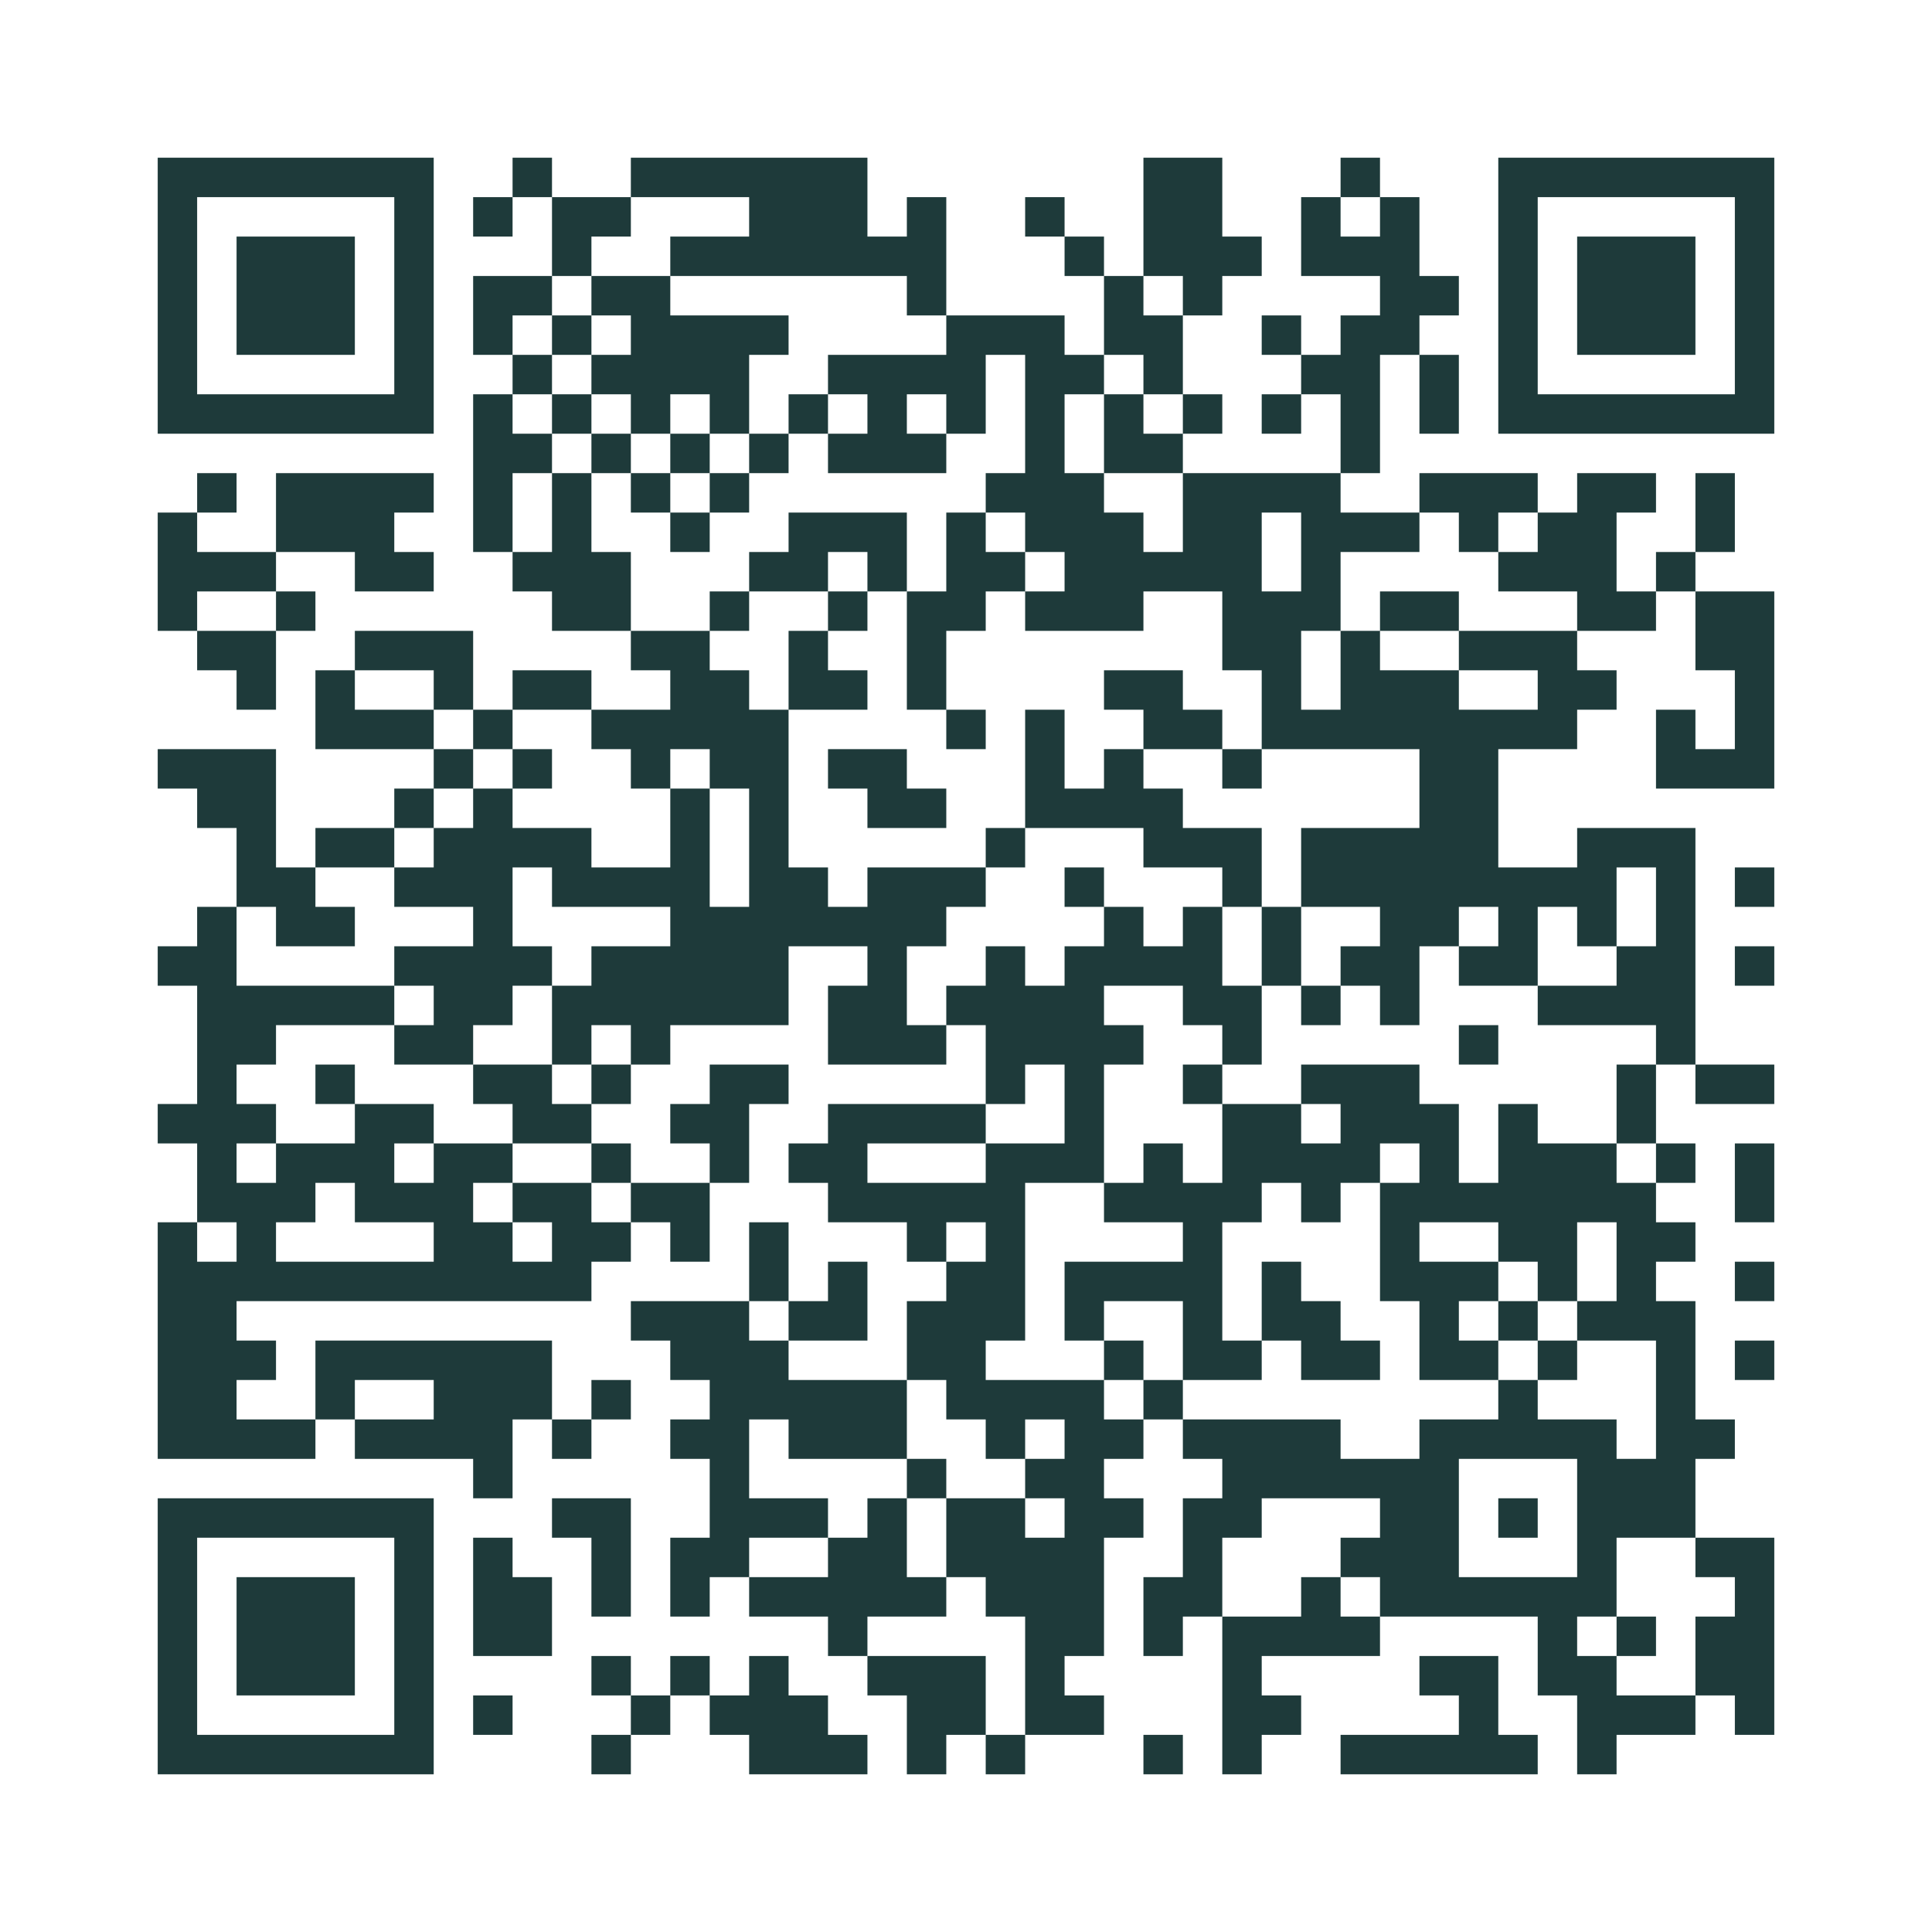
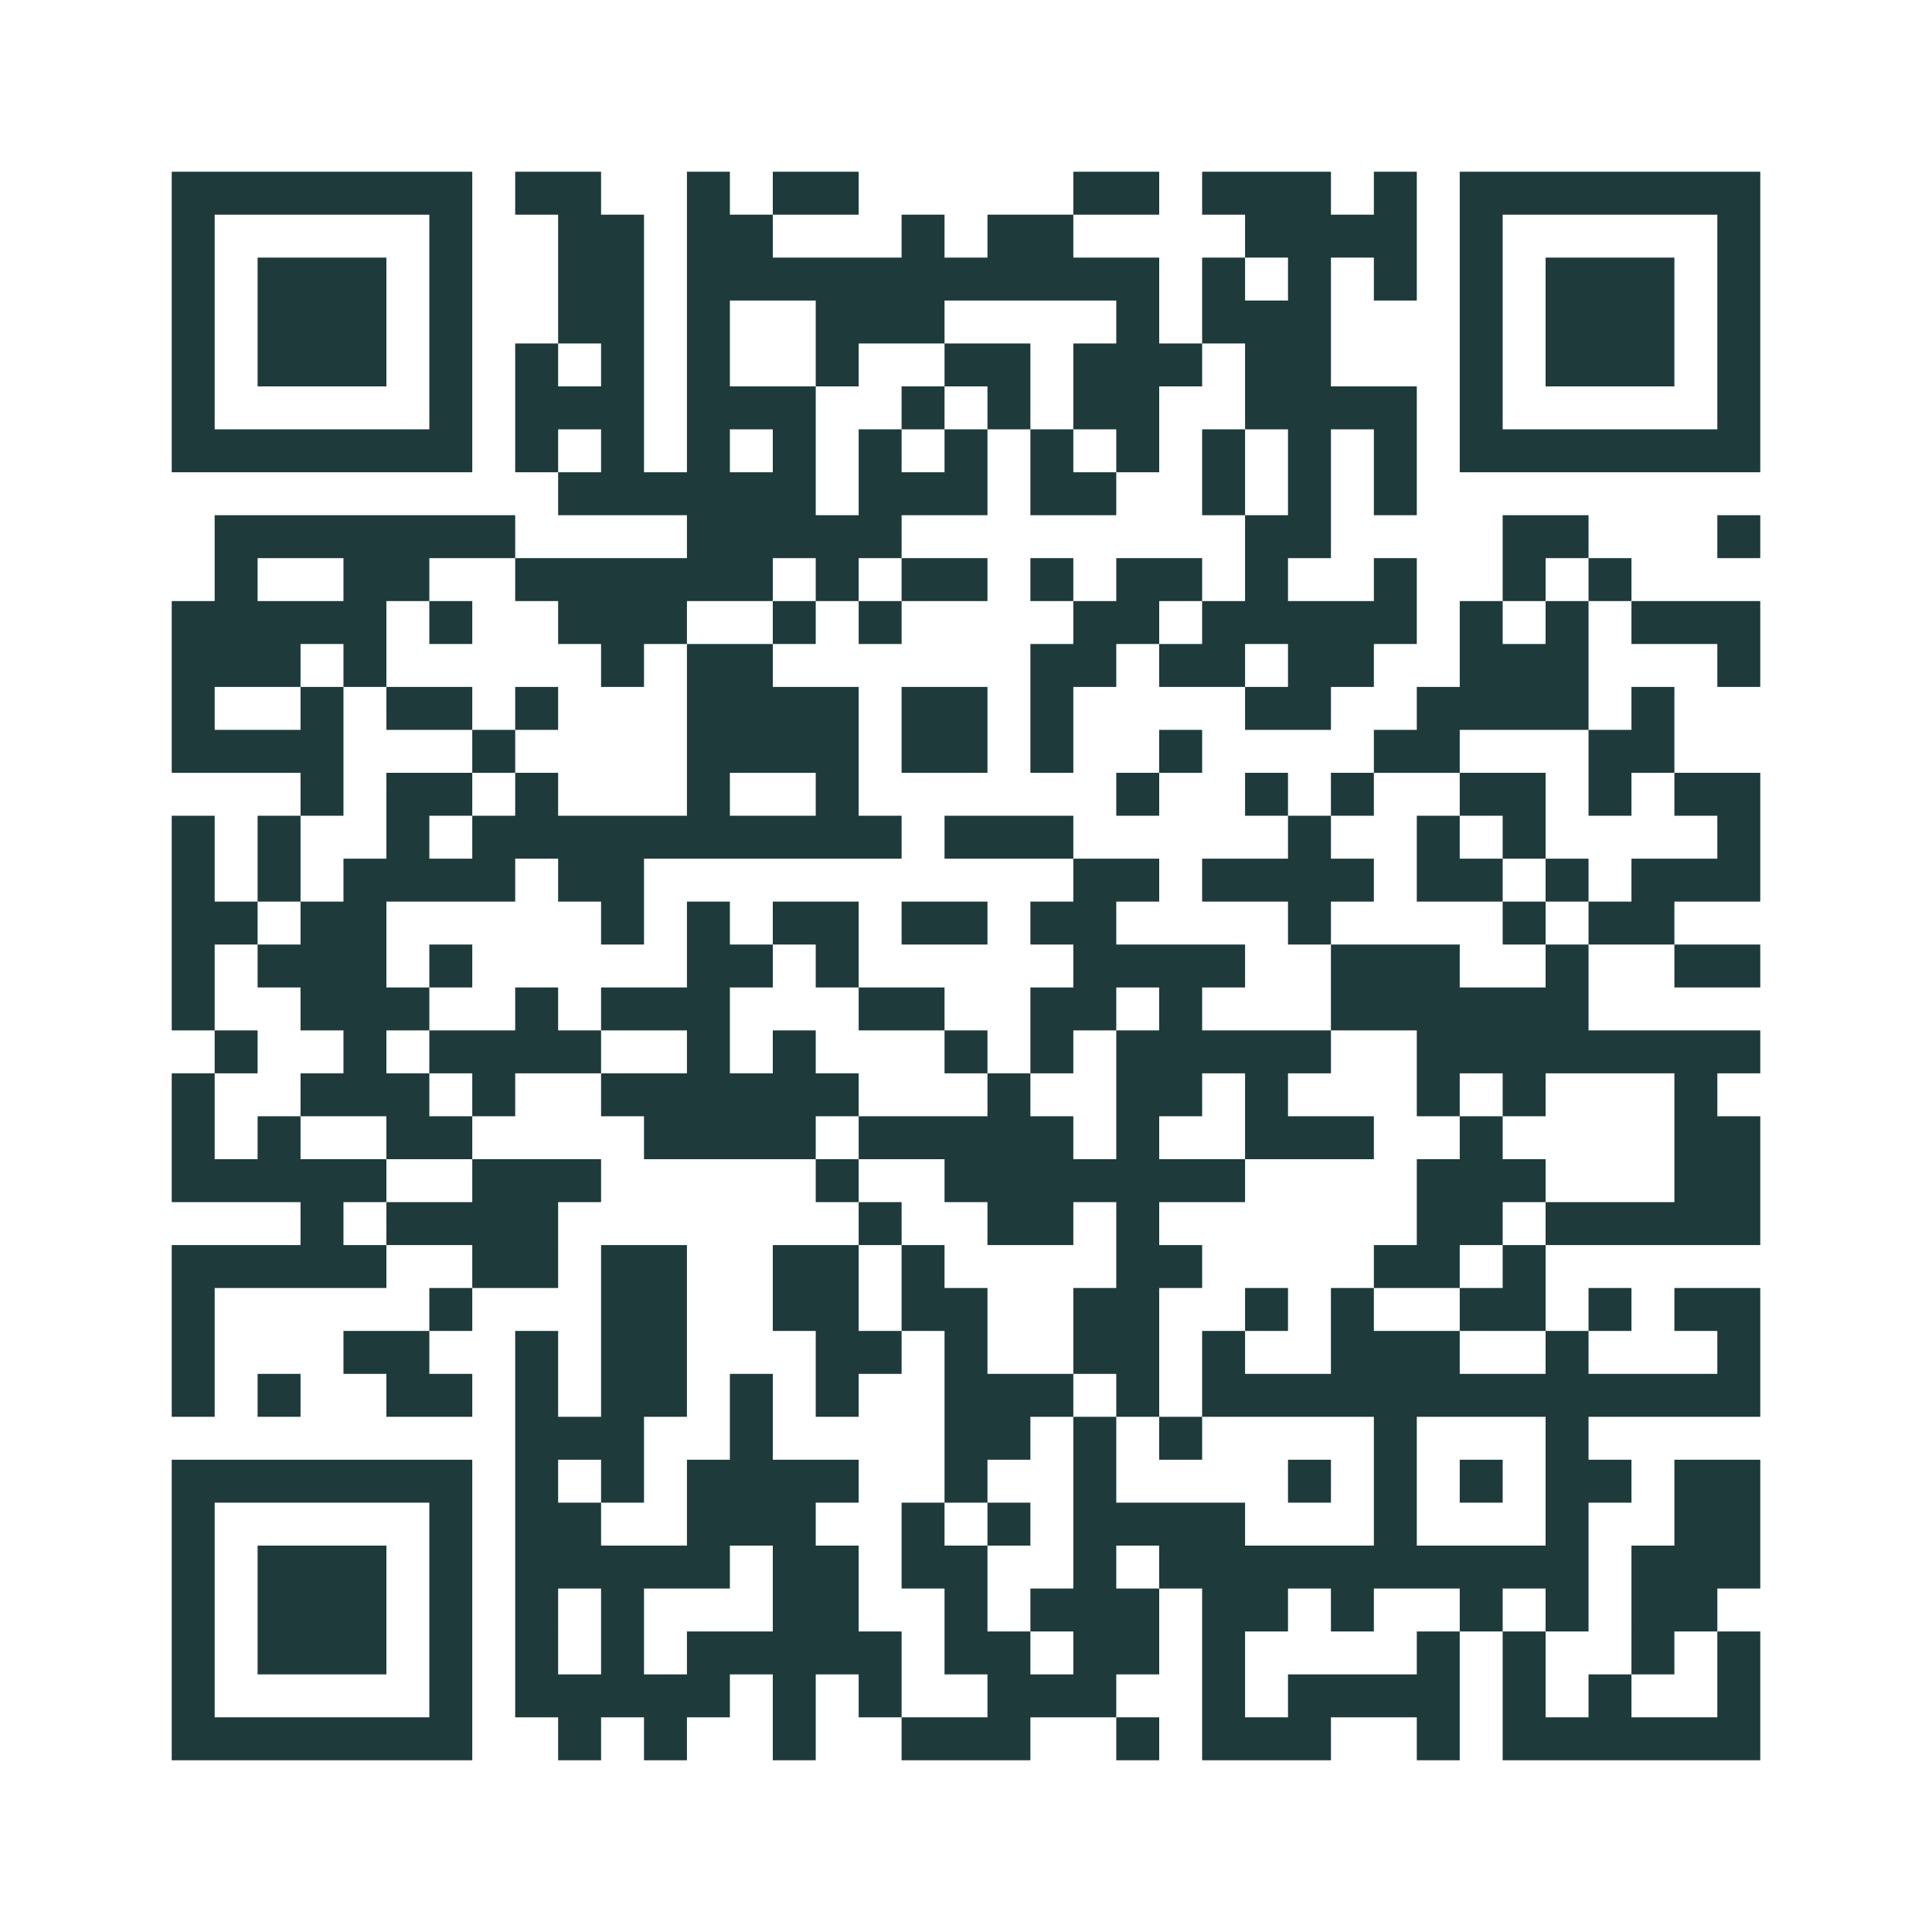
- <svg xmlns="http://www.w3.org/2000/svg" width="980" height="980" class="segno">
+ <svg xmlns="http://www.w3.org/2000/svg" width="900" height="900" class="segno">
  <g transform="scale(20)">
-     <path fill="#fff" d="M0 0h49v49h-49z" />
-     <path class="qrline" stroke="#1e3a3a" d="M4 4.5h7m2 0h1m2 0h6m7 0h2m3 0h1m3 0h7m-41 1h1m5 0h1m1 0h1m1 0h2m3 0h3m1 0h1m2 0h1m2 0h2m2 0h1m1 0h1m2 0h1m5 0h1m-41 1h1m1 0h3m1 0h1m3 0h1m2 0h7m3 0h1m1 0h3m1 0h3m2 0h1m1 0h3m1 0h1m-41 1h1m1 0h3m1 0h1m1 0h2m1 0h2m6 0h1m4 0h1m1 0h1m4 0h2m1 0h1m1 0h3m1 0h1m-41 1h1m1 0h3m1 0h1m1 0h1m1 0h1m1 0h4m4 0h3m1 0h2m2 0h1m1 0h2m2 0h1m1 0h3m1 0h1m-41 1h1m5 0h1m2 0h1m1 0h4m2 0h4m1 0h2m1 0h1m3 0h2m1 0h1m1 0h1m5 0h1m-41 1h7m1 0h1m1 0h1m1 0h1m1 0h1m1 0h1m1 0h1m1 0h1m1 0h1m1 0h1m1 0h1m1 0h1m1 0h1m1 0h1m1 0h7m-33 1h2m1 0h1m1 0h1m1 0h1m1 0h3m2 0h1m1 0h2m4 0h1m-30 1h1m1 0h4m1 0h1m1 0h1m1 0h1m1 0h1m6 0h3m2 0h4m2 0h3m1 0h2m1 0h1m-40 1h1m2 0h3m2 0h1m1 0h1m2 0h1m2 0h3m1 0h1m1 0h3m1 0h2m1 0h3m1 0h1m1 0h2m2 0h1m-40 1h3m2 0h2m2 0h3m3 0h2m1 0h1m1 0h2m1 0h5m1 0h1m4 0h3m1 0h1m-39 1h1m2 0h1m6 0h2m2 0h1m2 0h1m1 0h2m1 0h3m2 0h3m1 0h2m3 0h2m1 0h2m-40 1h2m2 0h3m4 0h2m2 0h1m2 0h1m7 0h2m1 0h1m2 0h3m3 0h2m-39 1h1m1 0h1m2 0h1m1 0h2m2 0h2m1 0h2m1 0h1m4 0h2m2 0h1m1 0h3m2 0h2m3 0h1m-37 1h3m1 0h1m2 0h5m4 0h1m1 0h1m2 0h2m1 0h8m2 0h1m1 0h1m-41 1h3m4 0h1m1 0h1m2 0h1m1 0h2m1 0h2m3 0h1m1 0h1m2 0h1m4 0h2m4 0h3m-40 1h2m3 0h1m1 0h1m4 0h1m1 0h1m2 0h2m2 0h4m6 0h2m-32 1h1m1 0h2m1 0h4m2 0h1m1 0h1m5 0h1m3 0h3m1 0h5m2 0h3m-37 1h2m2 0h3m1 0h4m1 0h2m1 0h3m2 0h1m3 0h1m1 0h8m1 0h1m1 0h1m-40 1h1m1 0h2m3 0h1m4 0h7m4 0h1m1 0h1m1 0h1m2 0h2m1 0h1m1 0h1m1 0h1m-39 1h2m4 0h4m1 0h5m2 0h1m2 0h1m1 0h4m1 0h1m1 0h2m1 0h2m2 0h2m1 0h1m-40 1h5m1 0h2m1 0h6m1 0h2m1 0h4m2 0h2m1 0h1m1 0h1m3 0h4m-38 1h2m3 0h2m2 0h1m1 0h1m4 0h3m1 0h4m2 0h1m5 0h1m4 0h1m-38 1h1m2 0h1m3 0h2m1 0h1m2 0h2m5 0h1m1 0h1m2 0h1m2 0h3m5 0h1m1 0h2m-41 1h3m2 0h2m2 0h2m2 0h2m2 0h4m2 0h1m3 0h2m1 0h3m1 0h1m2 0h1m-37 1h1m1 0h3m1 0h2m2 0h1m2 0h1m1 0h2m3 0h3m1 0h1m1 0h4m1 0h1m1 0h3m1 0h1m1 0h1m-40 1h3m1 0h3m1 0h2m1 0h2m3 0h5m2 0h4m1 0h1m1 0h7m2 0h1m-41 1h1m1 0h1m4 0h2m1 0h2m1 0h1m1 0h1m3 0h1m1 0h1m4 0h1m4 0h1m2 0h2m1 0h2m-39 1h11m4 0h1m1 0h1m2 0h2m1 0h4m1 0h1m2 0h3m1 0h1m1 0h1m2 0h1m-41 1h2m10 0h3m1 0h2m1 0h3m1 0h1m2 0h1m1 0h2m2 0h1m1 0h1m1 0h3m-39 1h3m1 0h6m3 0h3m3 0h2m3 0h1m1 0h2m1 0h2m1 0h2m1 0h1m2 0h1m1 0h1m-41 1h2m2 0h1m2 0h3m1 0h1m2 0h5m1 0h4m1 0h1m8 0h1m3 0h1m-39 1h4m1 0h4m1 0h1m2 0h2m1 0h3m2 0h1m1 0h2m1 0h4m2 0h5m1 0h2m-32 1h1m5 0h1m4 0h1m2 0h2m3 0h6m3 0h3m-39 1h7m3 0h2m2 0h3m1 0h1m1 0h2m1 0h2m1 0h2m3 0h2m1 0h1m1 0h3m-39 1h1m5 0h1m1 0h1m2 0h1m1 0h2m2 0h2m1 0h4m2 0h1m3 0h3m3 0h1m2 0h2m-41 1h1m1 0h3m1 0h1m1 0h2m1 0h1m1 0h1m1 0h5m1 0h3m1 0h2m2 0h1m1 0h6m3 0h1m-41 1h1m1 0h3m1 0h1m1 0h2m7 0h1m4 0h2m1 0h1m1 0h4m4 0h1m1 0h1m1 0h2m-41 1h1m1 0h3m1 0h1m4 0h1m1 0h1m1 0h1m2 0h3m1 0h1m4 0h1m4 0h2m1 0h2m2 0h2m-41 1h1m5 0h1m1 0h1m3 0h1m1 0h3m2 0h2m1 0h2m3 0h2m4 0h1m2 0h3m1 0h1m-41 1h7m4 0h1m3 0h3m1 0h1m1 0h1m3 0h1m1 0h1m2 0h5m1 0h1" />
+     <path fill="#fff" d="M0 0h45v45h-45z" />
+     <path class="qrline" stroke="#1e3a3a" d="M4 4.5h7m1 0h2m2 0h1m1 0h2m5 0h2m1 0h3m1 0h1m1 0h7m-37 1h1m5 0h1m2 0h2m1 0h2m3 0h1m1 0h2m4 0h4m1 0h1m5 0h1m-37 1h1m1 0h3m1 0h1m2 0h2m1 0h11m1 0h1m1 0h1m1 0h1m1 0h1m1 0h3m1 0h1m-37 1h1m1 0h3m1 0h1m2 0h2m1 0h1m2 0h3m4 0h1m1 0h3m3 0h1m1 0h3m1 0h1m-37 1h1m1 0h3m1 0h1m1 0h1m1 0h1m1 0h1m2 0h1m2 0h2m1 0h3m1 0h2m3 0h1m1 0h3m1 0h1m-37 1h1m5 0h1m1 0h3m1 0h3m2 0h1m1 0h1m1 0h2m2 0h4m1 0h1m5 0h1m-37 1h7m1 0h1m1 0h1m1 0h1m1 0h1m1 0h1m1 0h1m1 0h1m1 0h1m1 0h1m1 0h1m1 0h1m1 0h7m-28 1h6m1 0h3m1 0h2m2 0h1m1 0h1m1 0h1m-28 1h7m4 0h5m8 0h2m4 0h2m3 0h1m-36 1h1m2 0h2m2 0h6m1 0h1m1 0h2m1 0h1m1 0h2m1 0h1m2 0h1m2 0h1m1 0h1m-34 1h5m1 0h1m2 0h3m2 0h1m1 0h1m4 0h2m1 0h5m1 0h1m1 0h1m1 0h3m-37 1h3m1 0h1m5 0h1m1 0h2m6 0h2m1 0h2m1 0h2m2 0h3m3 0h1m-37 1h1m2 0h1m1 0h2m1 0h1m3 0h4m1 0h2m1 0h1m4 0h2m2 0h4m1 0h1m-35 1h4m3 0h1m4 0h4m1 0h2m1 0h1m2 0h1m4 0h2m3 0h2m-32 1h1m1 0h2m1 0h1m3 0h1m2 0h1m6 0h1m2 0h1m1 0h1m2 0h2m1 0h1m1 0h2m-37 1h1m1 0h1m2 0h1m1 0h10m1 0h3m5 0h1m2 0h1m1 0h1m4 0h1m-37 1h1m1 0h1m1 0h4m1 0h2m10 0h2m1 0h4m1 0h2m1 0h1m1 0h3m-37 1h2m1 0h2m5 0h1m1 0h1m1 0h2m1 0h2m1 0h2m4 0h1m4 0h1m1 0h2m-35 1h1m1 0h3m1 0h1m5 0h2m1 0h1m5 0h4m2 0h3m2 0h1m2 0h2m-37 1h1m2 0h3m2 0h1m1 0h3m3 0h2m2 0h2m1 0h1m3 0h6m-32 1h1m2 0h1m1 0h4m2 0h1m1 0h1m3 0h1m1 0h1m1 0h5m2 0h8m-37 1h1m2 0h3m1 0h1m2 0h6m3 0h1m2 0h2m1 0h1m3 0h1m1 0h1m3 0h1m-36 1h1m1 0h1m2 0h2m4 0h4m1 0h5m1 0h1m2 0h3m2 0h1m4 0h2m-37 1h5m2 0h3m5 0h1m2 0h7m4 0h3m3 0h2m-34 1h1m1 0h4m7 0h1m2 0h2m1 0h1m6 0h2m1 0h5m-37 1h5m2 0h2m1 0h2m2 0h2m1 0h1m4 0h2m4 0h2m1 0h1m-32 1h1m5 0h1m3 0h2m2 0h2m1 0h2m2 0h2m2 0h1m1 0h1m2 0h2m1 0h1m1 0h2m-37 1h1m3 0h2m2 0h1m1 0h2m3 0h2m1 0h1m2 0h2m1 0h1m2 0h3m2 0h1m3 0h1m-37 1h1m1 0h1m2 0h2m1 0h1m1 0h2m1 0h1m1 0h1m2 0h3m1 0h1m1 0h13m-29 1h3m2 0h1m4 0h2m1 0h1m1 0h1m4 0h1m3 0h1m-33 1h7m1 0h1m1 0h1m1 0h4m2 0h1m2 0h1m4 0h1m1 0h1m1 0h1m1 0h2m1 0h2m-37 1h1m5 0h1m1 0h2m2 0h3m2 0h1m1 0h1m1 0h4m3 0h1m3 0h1m2 0h2m-37 1h1m1 0h3m1 0h1m1 0h5m1 0h2m1 0h2m2 0h1m1 0h10m1 0h3m-37 1h1m1 0h3m1 0h1m1 0h1m1 0h1m3 0h2m2 0h1m1 0h3m1 0h2m1 0h1m2 0h1m1 0h1m1 0h2m-36 1h1m1 0h3m1 0h1m1 0h1m1 0h1m1 0h5m1 0h2m1 0h2m1 0h1m4 0h1m1 0h1m2 0h1m1 0h1m-37 1h1m5 0h1m1 0h5m1 0h1m1 0h1m2 0h3m2 0h1m1 0h4m1 0h1m1 0h1m2 0h1m-37 1h7m2 0h1m1 0h1m2 0h1m2 0h3m2 0h1m1 0h3m2 0h1m1 0h6" />
  </g>
</svg>
